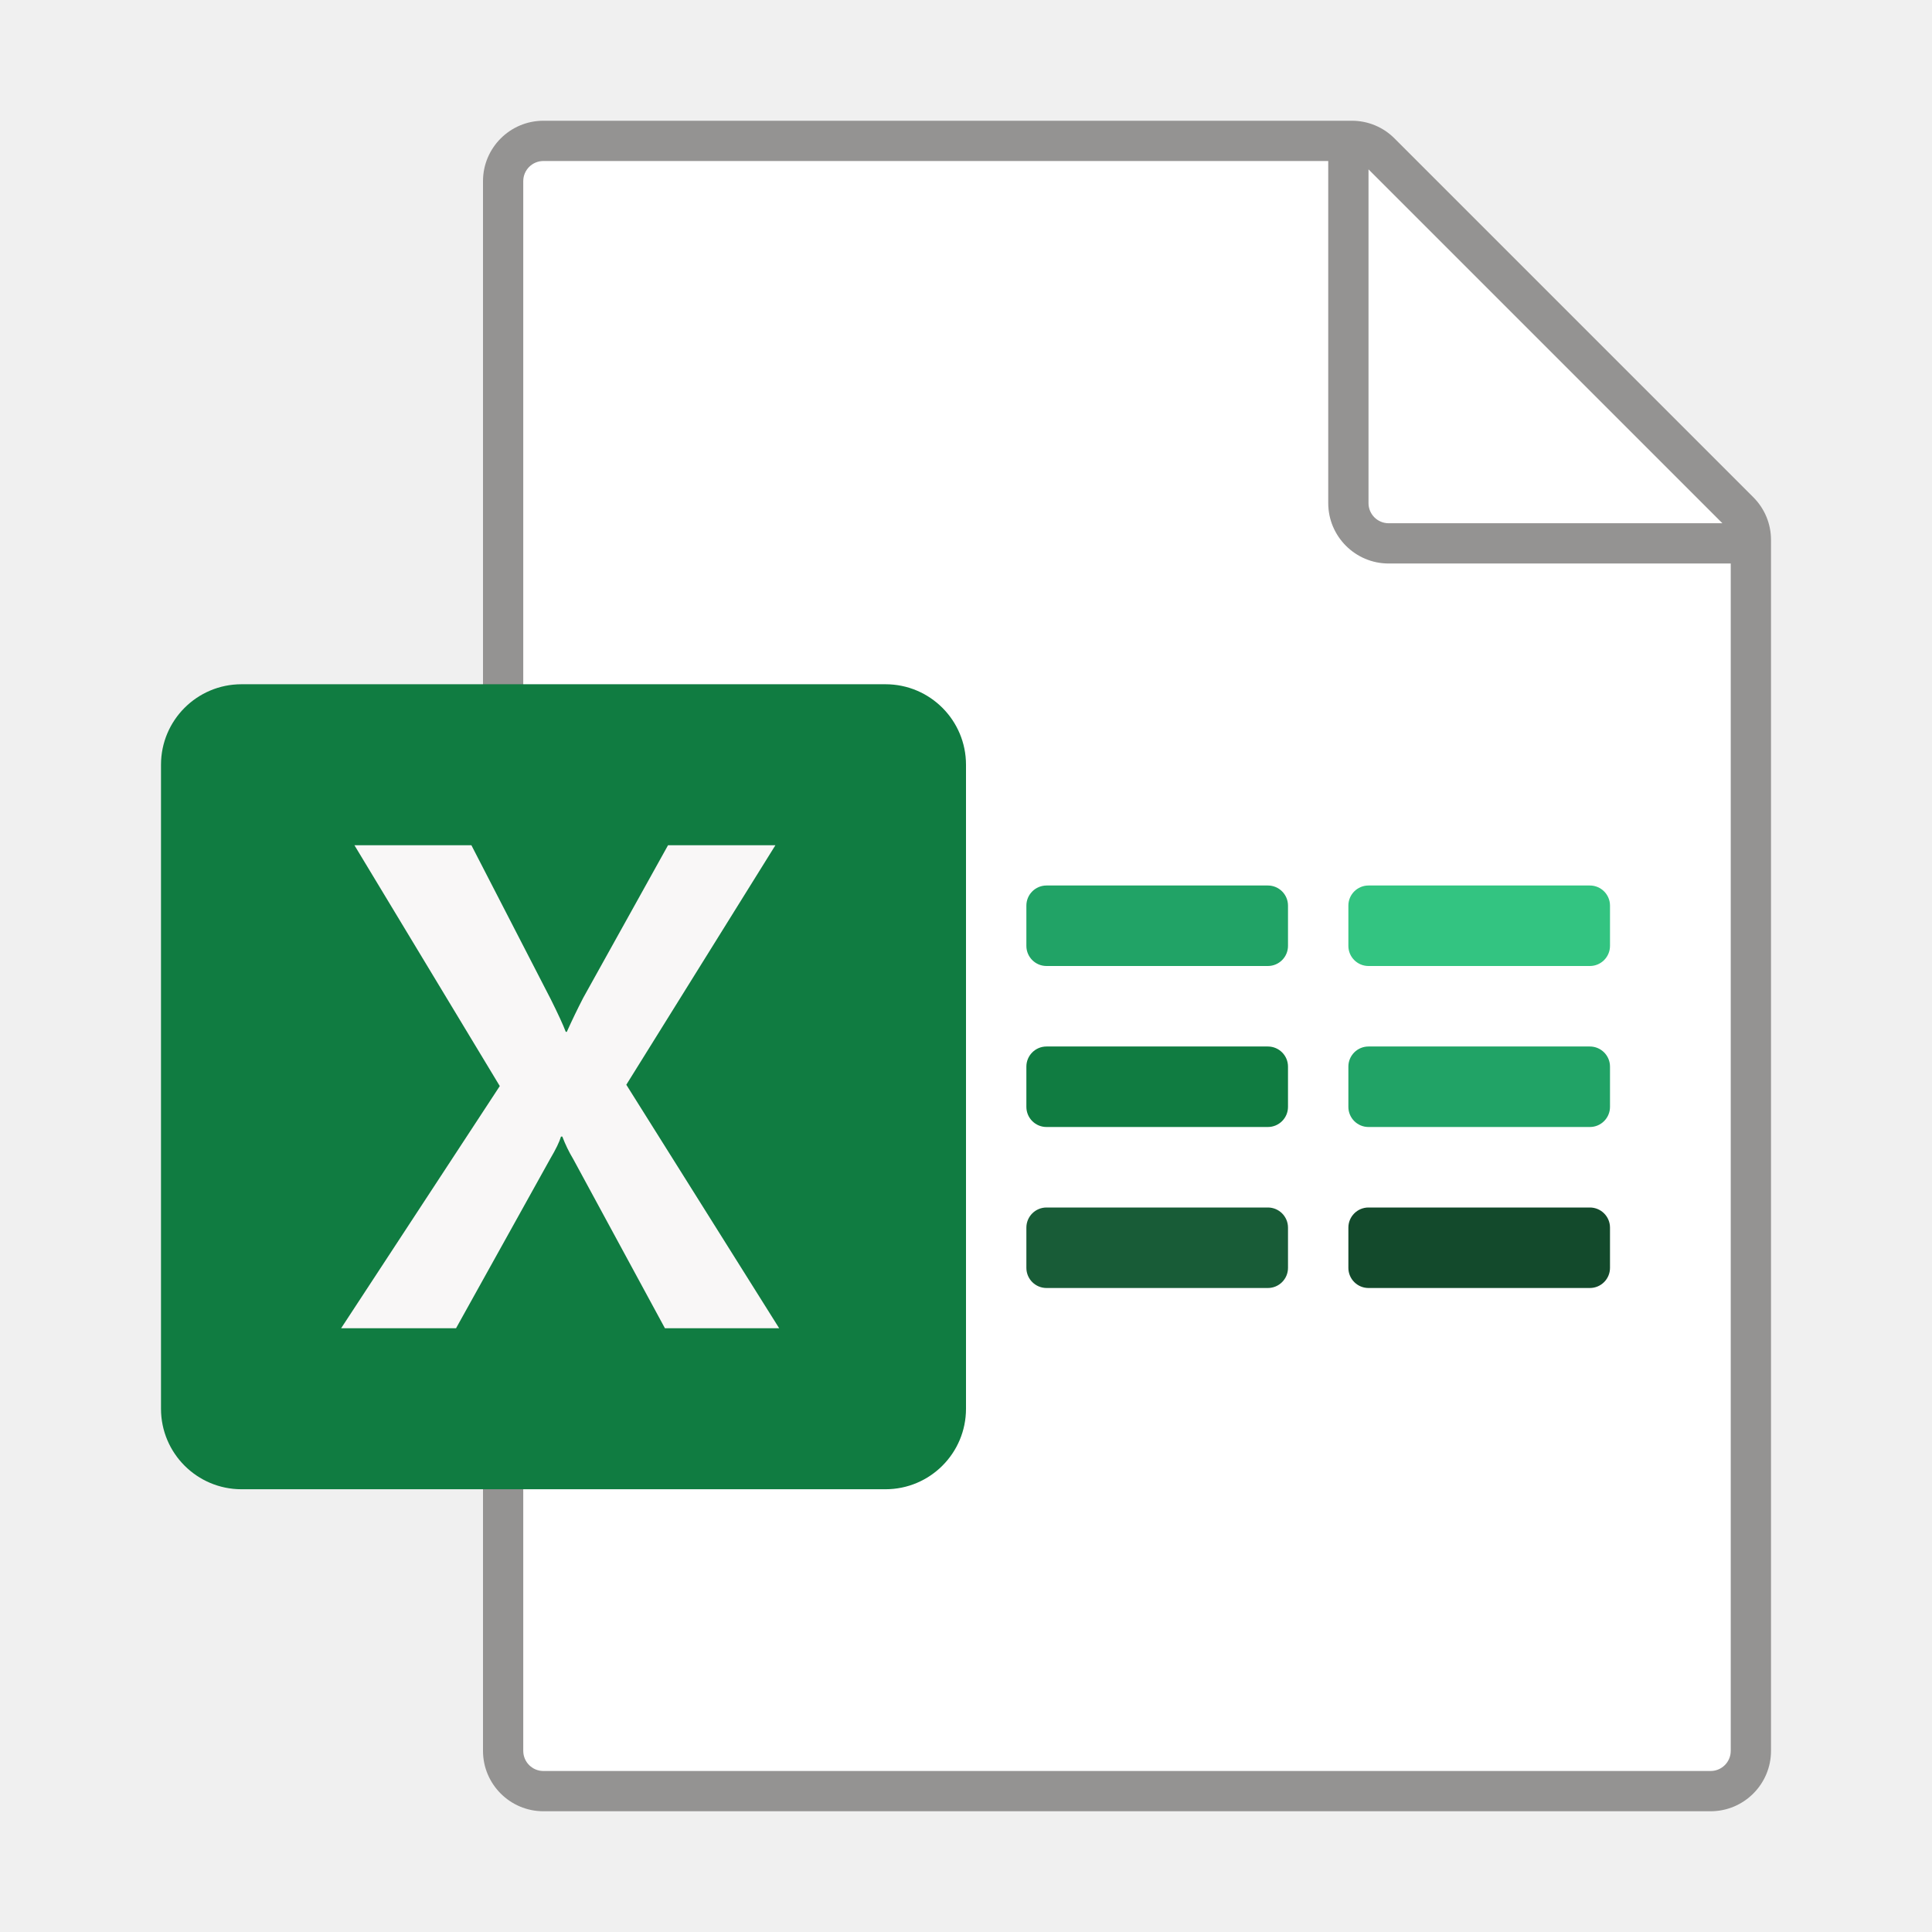
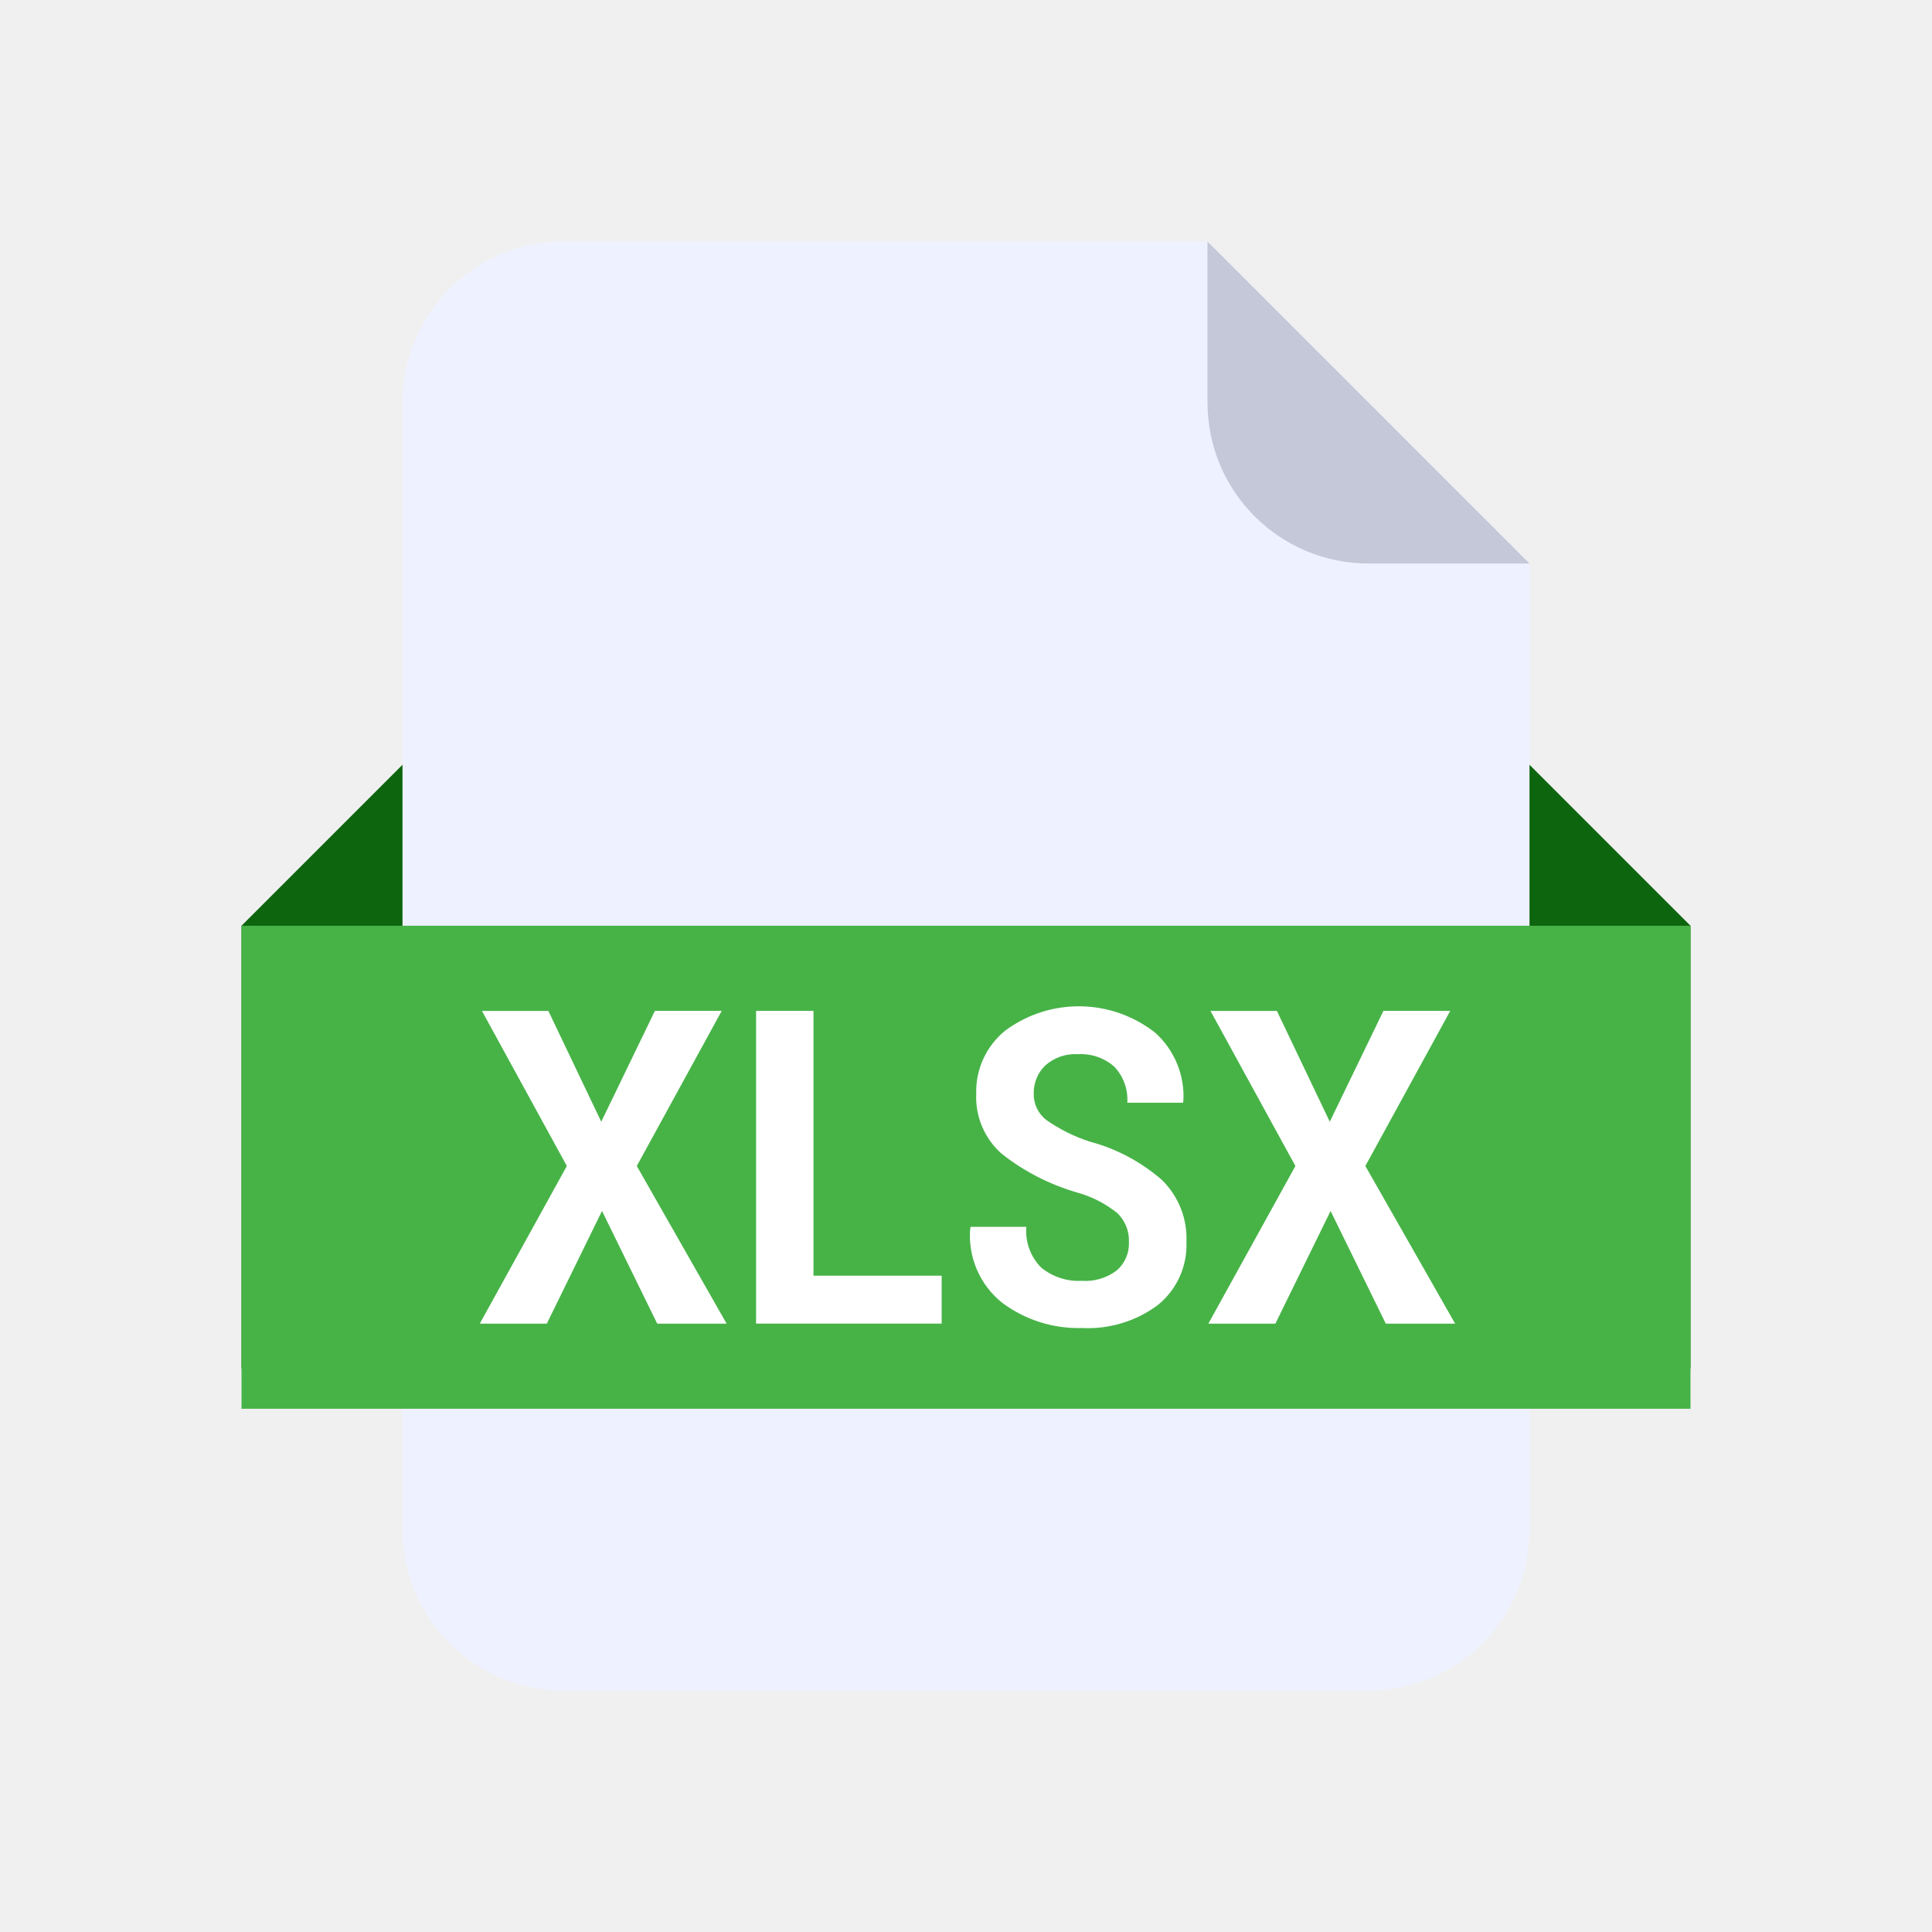
- <svg xmlns="http://www.w3.org/2000/svg" class="icon" style="width: 1em;height: 1em;vertical-align: middle;fill: currentColor;overflow: hidden;" viewBox="0 0 1024 1024" version="1.1">
-   <path d="M288 938.667h618.667a10.667 10.667 0 0 0 10.667-10.667V298.667H736c-17.643 0-32-14.357-32-32V85.333H288a10.667 10.667 0 0 0-10.667 10.667v832a10.667 10.667 0 0 0 10.667 10.667z" fill="#FFFFFF" />
-   <path d="M912.917 277.333L725.333 89.749V266.667a10.667 10.667 0 0 0 10.667 10.667h176.917z" fill="#FFFFFF" />
-   <path d="M929.291 263.541L739.125 73.376A31.765 31.765 0 0 0 716.501 64H288c-17.643 0-32 14.357-32 32v832c0 17.643 14.357 32 32 32h618.667c17.643 0 32-14.357 32-32V286.165c0-8.533-3.339-16.576-9.376-22.624zM725.333 89.749L912.917 277.333H736a10.667 10.667 0 0 1-10.667-10.667V89.749zM906.667 938.667H288a10.667 10.667 0 0 1-10.667-10.667V96a10.667 10.667 0 0 1 10.667-10.667h416v181.333c0 17.643 14.357 32 32 32h181.333v629.333a10.667 10.667 0 0 1-10.667 10.667z" fill="#605E5C" opacity=".64" />
-   <path d="M842.667 682.667H725.333a10.667 10.667 0 0 1-10.667-10.667v-21.333a10.667 10.667 0 0 1 10.667-10.667h117.333a10.667 10.667 0 0 1 10.667 10.667v21.333a10.667 10.667 0 0 1-10.667 10.667z" fill="#134A2C" />
-   <path d="M672 682.667H554.667a10.667 10.667 0 0 1-10.667-10.667v-21.333a10.667 10.667 0 0 1 10.667-10.667h117.333a10.667 10.667 0 0 1 10.667 10.667v21.333a10.667 10.667 0 0 1-10.667 10.667z" fill="#185C37" />
-   <path d="M842.667 597.333H725.333a10.667 10.667 0 0 1-10.667-10.667v-21.333a10.667 10.667 0 0 1 10.667-10.667h117.333a10.667 10.667 0 0 1 10.667 10.667v21.333a10.667 10.667 0 0 1-10.667 10.667z" fill="#21A366" />
-   <path d="M672 597.333H554.667a10.667 10.667 0 0 1-10.667-10.667v-21.333a10.667 10.667 0 0 1 10.667-10.667h117.333a10.667 10.667 0 0 1 10.667 10.667v21.333a10.667 10.667 0 0 1-10.667 10.667z" fill="#107C41" />
-   <path d="M842.667 512H725.333a10.667 10.667 0 0 1-10.667-10.667v-21.333a10.667 10.667 0 0 1 10.667-10.667h117.333a10.667 10.667 0 0 1 10.667 10.667v21.333a10.667 10.667 0 0 1-10.667 10.667z" fill="#33C481" />
-   <path d="M672 512H554.667a10.667 10.667 0 0 1-10.667-10.667v-21.333a10.667 10.667 0 0 1 10.667-10.667h117.333a10.667 10.667 0 0 1 10.667 10.667v21.333a10.667 10.667 0 0 1-10.667 10.667z" fill="#21A366" />
-   <path d="M128 789.333h341.333a42.667 42.667 0 0 0 42.667-42.667V405.333a42.667 42.667 0 0 0-42.667-42.667H128a42.667 42.667 0 0 0-42.667 42.667v341.333a42.667 42.667 0 0 0 42.667 42.667z" fill="#107C41" />
-   <path d="M180.8 704l84.096-128.363L187.861 448h61.995l42.048 81.589c3.861 7.733 6.517 13.504 7.968 17.312h0.544c2.795-6.187 5.685-12.192 8.704-18.027L354.069 448h56.907l-79.019 126.933L412.981 704H352.427l-48.576-89.621a74.123 74.123 0 0 1-5.803-11.957h-0.715c-0.853 2.859-2.72 6.72-5.611 11.605L241.707 704h-60.907z" fill="#F9F7F7" />
+ <svg xmlns="http://www.w3.org/2000/svg" t="1726821329013" class="icon" viewBox="0 0 1024 1024" version="1.1" p-id="5331" width="200" height="200">
+   <path d="M0 0h1024v1024H0z" fill="none" p-id="5332" />
+   <path d="M213.333 405.333h597.333l85.333 85.333v234.667H128V490.667z" fill="#0D650D" p-id="5333" />
+   <path d="M725.333 896H298.667a85.333 85.333 0 0 1-85.333-85.333V213.333a85.333 85.333 0 0 1 85.333-85.333h341.333l170.667 170.667v512a85.333 85.333 0 0 1-85.333 85.333z" fill="#EEF1FF" p-id="5334" />
+   <path d="M128 490.667h768v256H128z" fill="#47B347" p-id="5335" />
+   <path d="M640 128l170.667 170.667h-85.333a85.333 85.333 0 0 1-85.333-85.333z" fill="#C4C8D9" p-id="5336" />
+   <path d="M318.677 594.539l28.437-58.752h35.413l-45.013 82.219 47.616 83.563h-36.779l-29.269-59.733-29.269 59.733H254.293l46.144-83.563-44.992-82.197h35.2z m112.491 81.6h67.925v25.408h-98.347v-165.76h30.421z m167.189-17.771a20.288 20.288 0 0 0-6.101-15.36 59.051 59.051 0 0 0-21.333-10.944 117.184 117.184 0 0 1-39.915-20.459 40.021 40.021 0 0 1-13.589-32 41.515 41.515 0 0 1 15.317-33.323 65.515 65.515 0 0 1 79.531 1.067 45.269 45.269 0 0 1 14.933 36.437l-0.213 0.683h-29.483a25.451 25.451 0 0 0-6.869-19.072 26.603 26.603 0 0 0-19.2-6.656 24 24 0 0 0-17.387 5.931 20.053 20.053 0 0 0-6.144 15.125 17.067 17.067 0 0 0 6.677 13.824 85.952 85.952 0 0 0 23.019 11.456 95.787 95.787 0 0 1 38.123 20.224 43.285 43.285 0 0 1 13.12 32.853 40.981 40.981 0 0 1-15.211 33.579 62.101 62.101 0 0 1-40.299 12.139 67.371 67.371 0 0 1-42.027-13.269 45.525 45.525 0 0 1-17.067-39.637l0.235-0.725h29.504a27.349 27.349 0 0 0 7.915 21.632 31.339 31.339 0 0 0 21.461 6.997 27.477 27.477 0 0 0 18.603-5.568 18.816 18.816 0 0 0 6.4-14.933z m106.453-63.829l28.437-58.752h35.413l-44.992 82.219 47.595 83.563H734.507l-29.269-59.733-29.269 59.733h-35.52l46.144-83.563-45.013-82.197h35.2z" fill="#FFFFFF" p-id="5337" />
</svg>
